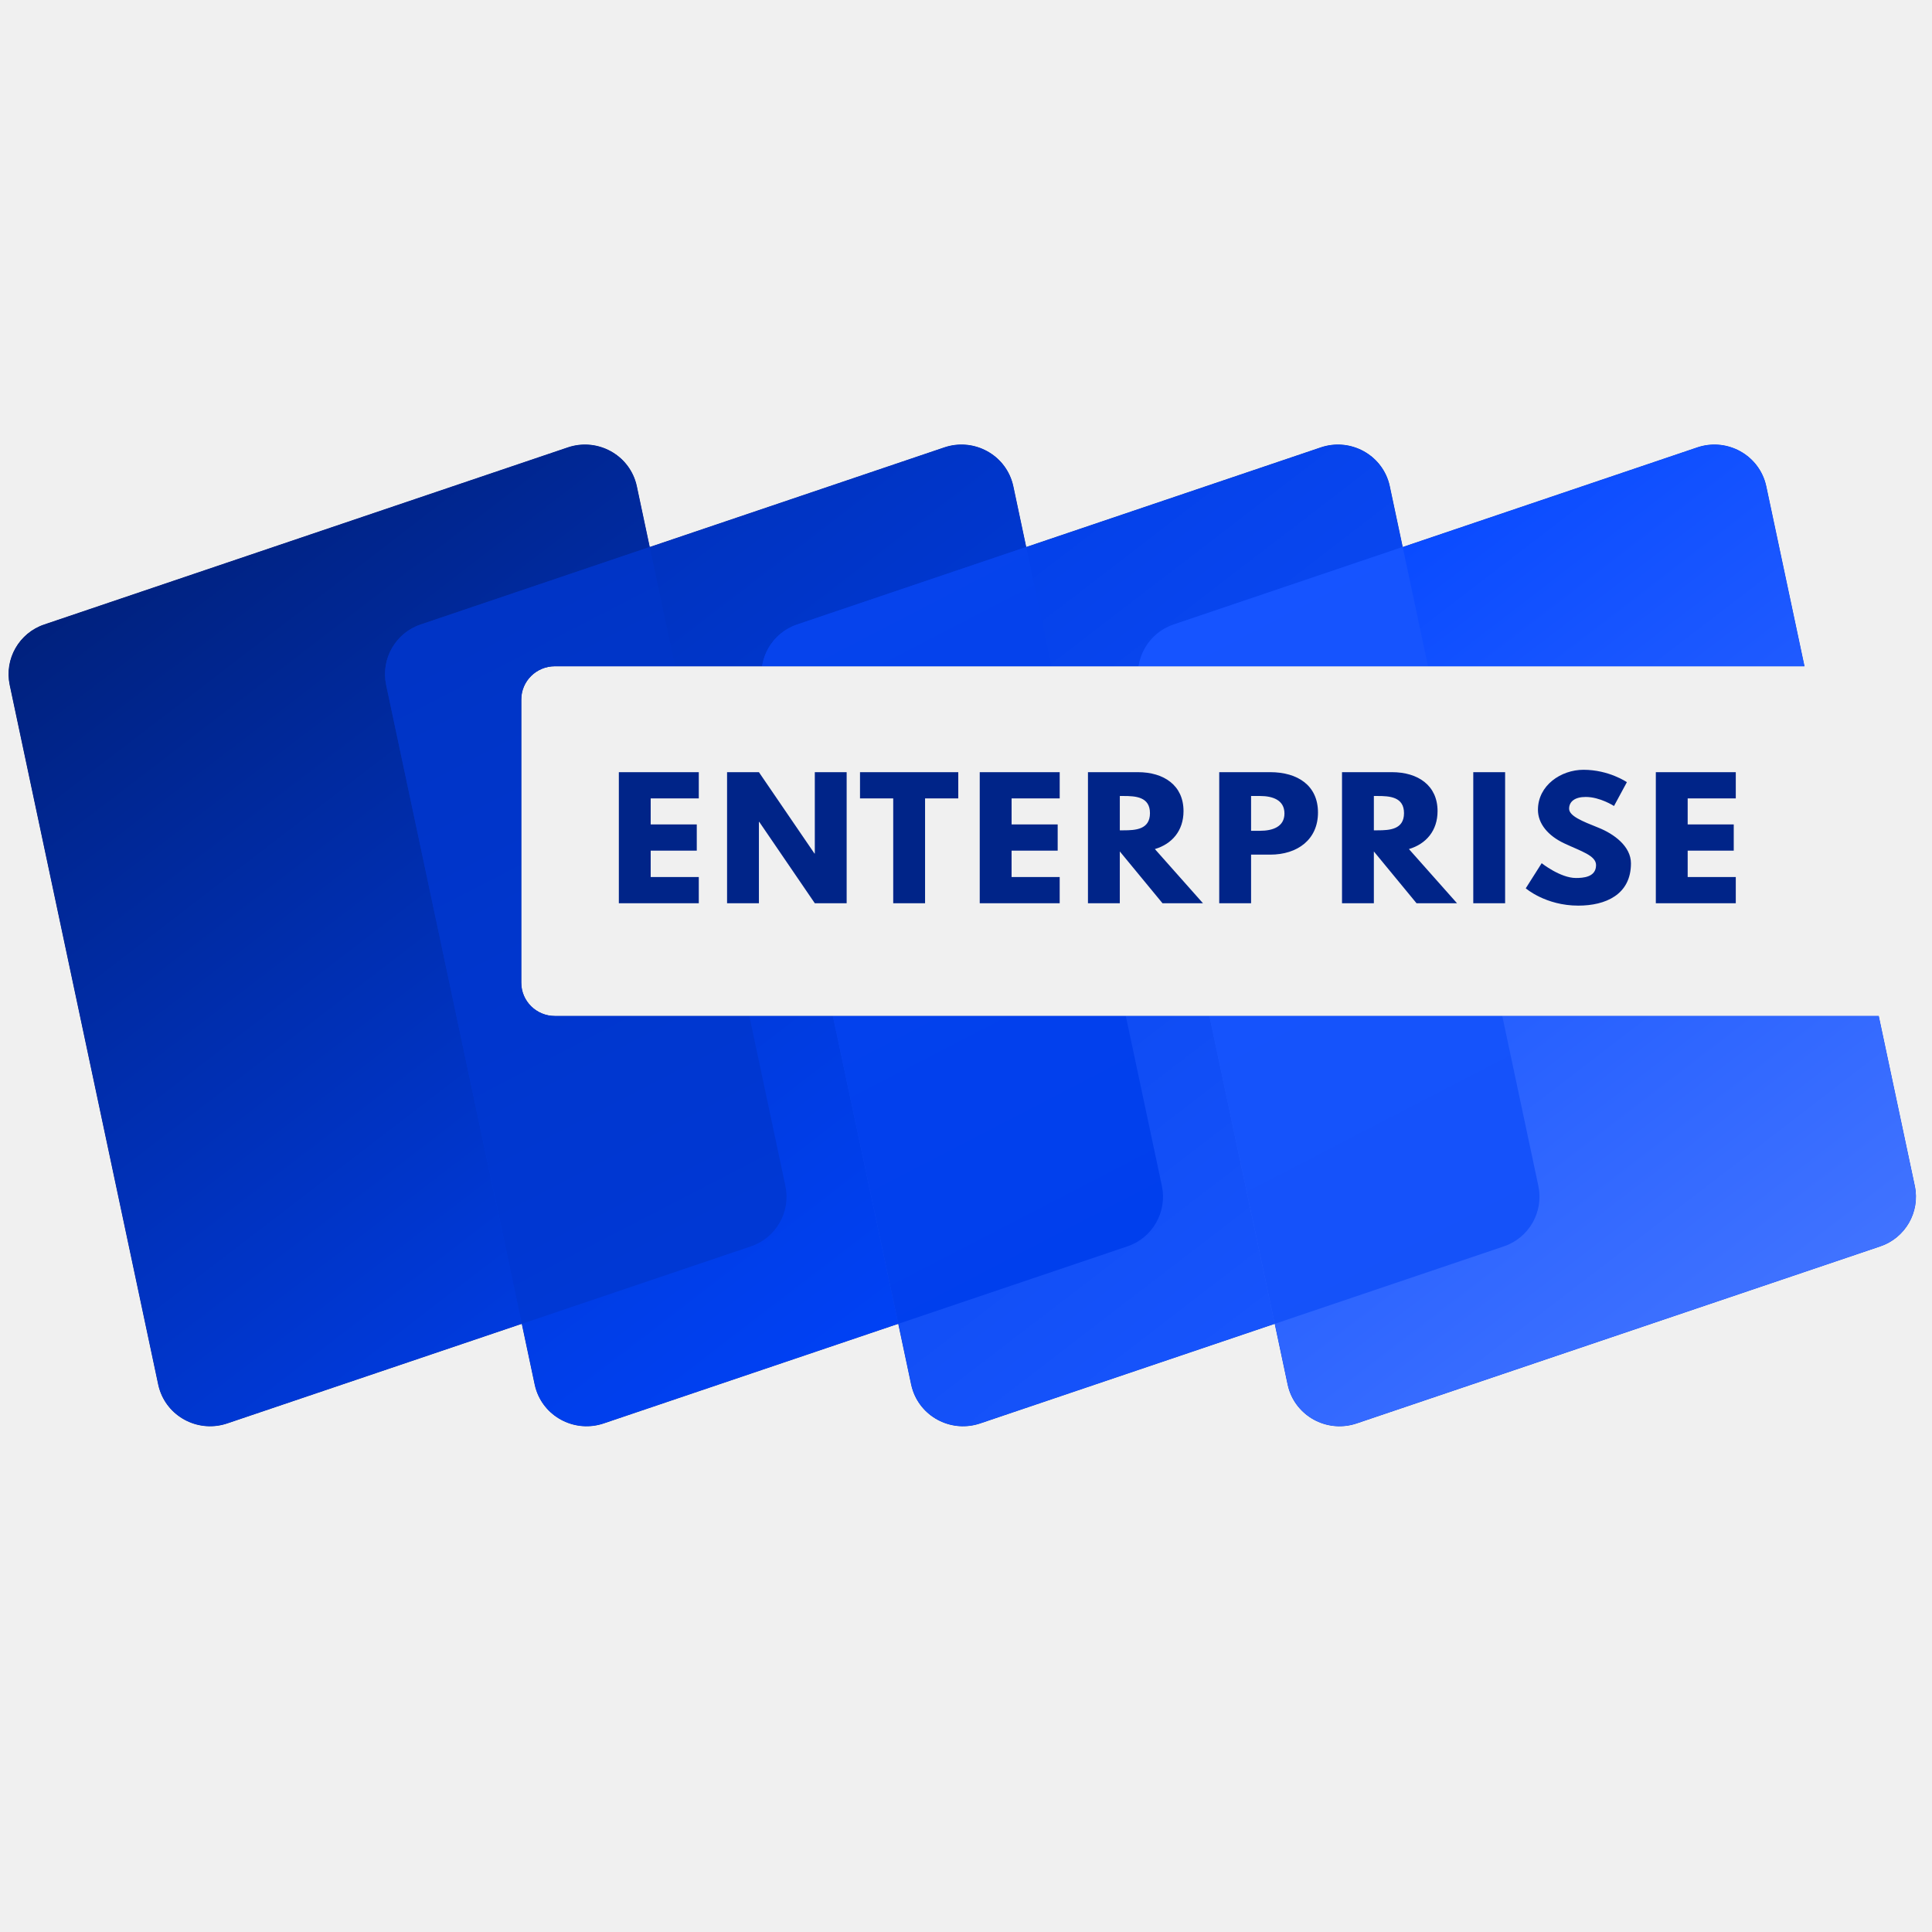
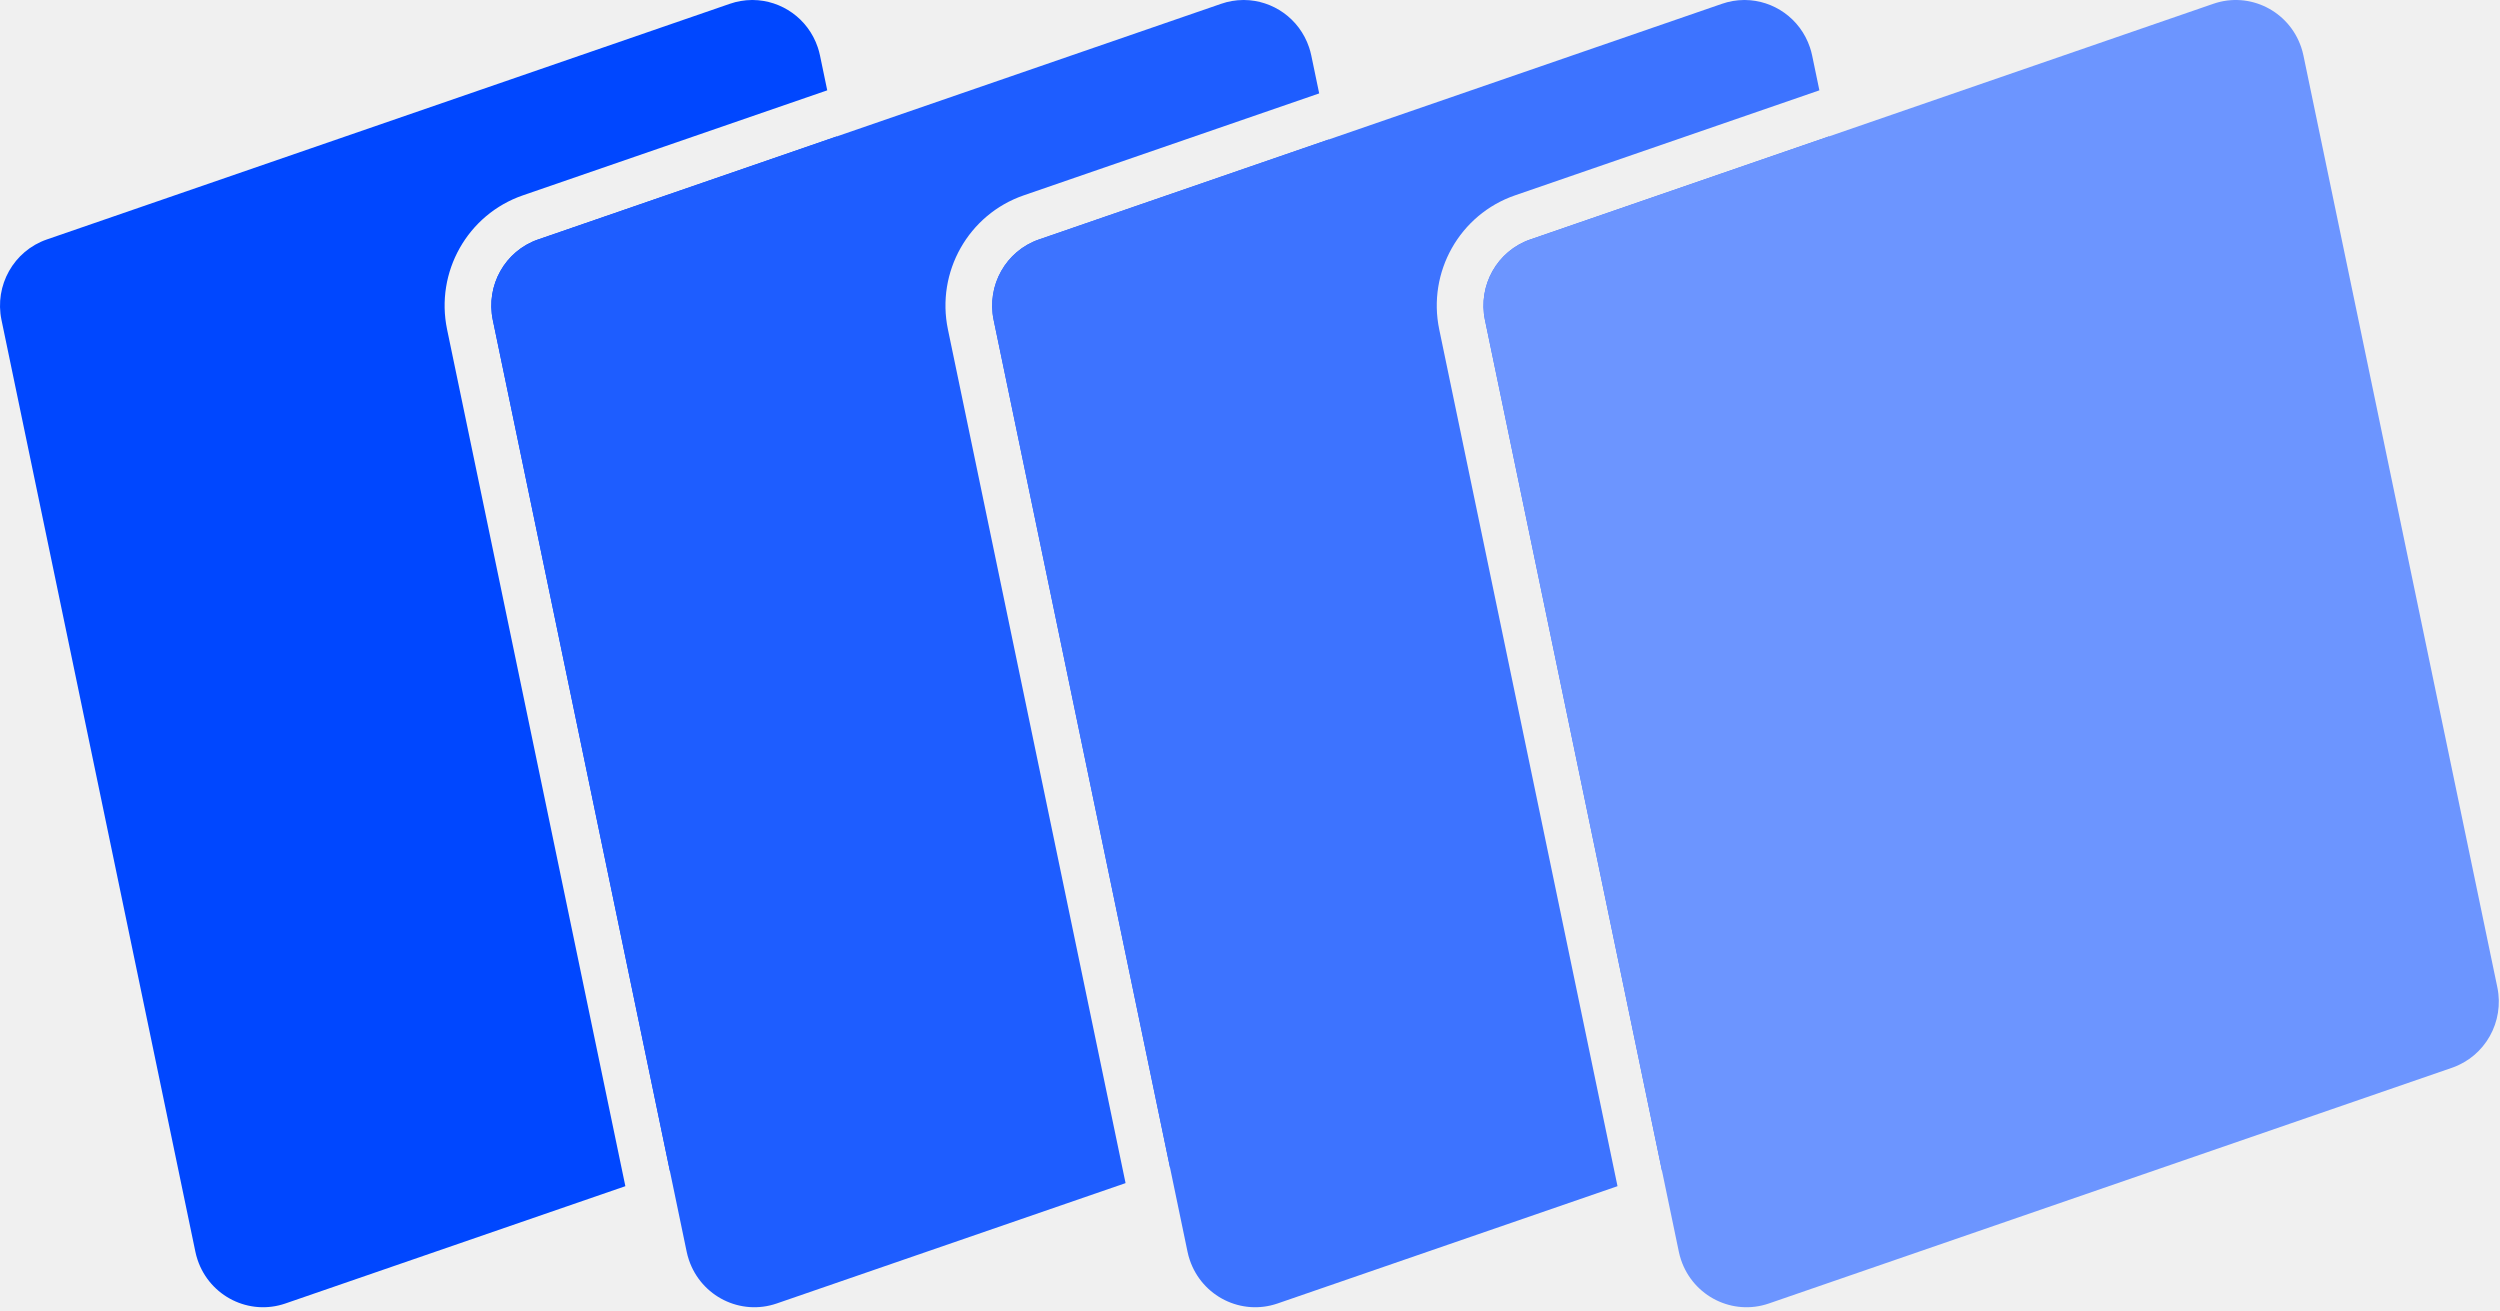
- <svg xmlns="http://www.w3.org/2000/svg" xmlns:xlink="http://www.w3.org/1999/xlink" width="128" height="128">
-   <style>#dark{display:none}@media (prefers-color-scheme:dark){#dark{display:inline}#light{display:none}}</style>
-   <defs>
-     <linearGradient x1="0%" y1="36.611%" x2="100%" y2="63.389%" id="linearGradient-3">
-       <stop stop-color="#001F76" offset="0%" />
-       <stop stop-color="#003FEF" offset="100%" />
-     </linearGradient>
-     <linearGradient x1="0%" y1="36.611%" x2="100%" y2="63.389%" id="linearGradient-4">
-       <stop stop-color="#001F76" offset="0%" />
-       <stop stop-color="#003FEF" offset="100%" />
-     </linearGradient>
-     <linearGradient x1="19.616%" y1="0%" x2="80.384%" y2="100%" id="linearGradient-7">
-       <stop stop-color="#001F76" offset="0%" />
-       <stop stop-color="#003FEF" offset="100%" />
-     </linearGradient>
-     <linearGradient x1="19.616%" y1="0%" x2="80.384%" y2="100%" id="linearGradient-8">
-       <stop stop-color="#0030B5" offset="0%" />
-       <stop stop-color="#04F" offset="100%" />
-     </linearGradient>
-     <linearGradient x1="36.783%" y1="0%" x2="63.217%" y2="100%" id="linearGradient-9">
-       <stop stop-color="#0034C5" offset="0%" />
-       <stop stop-color="#0038D5" offset="100%" />
-     </linearGradient>
-     <linearGradient x1="19.616%" y1="0%" x2="80.384%" y2="100%" id="linearGradient-10">
-       <stop stop-color="#003DE6" offset="0%" />
-       <stop stop-color="#1B58FF" offset="100%" />
-     </linearGradient>
-     <linearGradient x1="36.783%" y1="0%" x2="63.217%" y2="100%" id="linearGradient-11">
-       <stop stop-color="#0643EC" offset="0%" />
-       <stop stop-color="#003FED" offset="100%" />
-     </linearGradient>
-     <linearGradient x1="19.616%" y1="0%" x2="80.384%" y2="100%" id="linearGradient-12">
-       <stop stop-color="#04F" offset="0%" />
-       <stop stop-color="#4576FF" offset="100%" />
-     </linearGradient>
-     <linearGradient x1="36.783%" y1="0%" x2="63.217%" y2="100%" id="linearGradient-13">
-       <stop stop-color="#1654FF" offset="0%" />
-       <stop stop-color="#1552F9" offset="100%" />
-     </linearGradient>
-     <linearGradient x1="0%" y1="36.756%" x2="100%" y2="63.244%" id="linearGradient-14">
-       <stop stop-color="#001F76" offset="0%" />
-       <stop stop-color="#003FEF" offset="100%" />
-     </linearGradient>
-     <linearGradient x1="0%" y1="36.756%" x2="100%" y2="63.244%" id="linearGradient-15">
-       <stop stop-color="#001F76" offset="0%" />
-       <stop stop-color="#003FEF" offset="100%" />
-     </linearGradient>
-     <linearGradient x1="19.283%" y1="0%" x2="80.717%" y2="100%" id="linearGradient-18">
-       <stop stop-color="#001F76" offset="0%" />
-       <stop stop-color="#003FEF" offset="100%" />
-     </linearGradient>
-     <linearGradient x1="19.283%" y1="0%" x2="80.717%" y2="100%" id="linearGradient-19">
-       <stop stop-color="#0030B5" offset="0%" />
-       <stop stop-color="#04F" offset="100%" />
-     </linearGradient>
-     <linearGradient x1="36.638%" y1="0%" x2="63.362%" y2="100%" id="linearGradient-20">
-       <stop stop-color="#0034C5" offset="0%" />
-       <stop stop-color="#0038D5" offset="100%" />
-     </linearGradient>
-     <linearGradient x1="19.283%" y1="0%" x2="80.717%" y2="100%" id="linearGradient-21">
-       <stop stop-color="#003DE6" offset="0%" />
-       <stop stop-color="#1B58FF" offset="100%" />
-     </linearGradient>
-     <linearGradient x1="36.638%" y1="0%" x2="63.362%" y2="100%" id="linearGradient-22">
-       <stop stop-color="#0643EC" offset="0%" />
-       <stop stop-color="#003FED" offset="100%" />
-     </linearGradient>
-     <linearGradient x1="19.283%" y1="0%" x2="80.717%" y2="100%" id="linearGradient-23">
-       <stop stop-color="#04F" offset="0%" />
-       <stop stop-color="#4576FF" offset="100%" />
-     </linearGradient>
-     <linearGradient x1="36.638%" y1="0%" x2="63.362%" y2="100%" id="linearGradient-24">
-       <stop stop-color="#1654FF" offset="0%" />
-       <stop stop-color="#1552F9" offset="100%" />
-     </linearGradient>
-     <path d="M104.49 13.306H32.133a1.943 1.943 0 00-1.948 1.938V31.73c0 1.07.872 1.938 1.948 1.938h76.659l2.09 9.897a3.053 3.053 0 01-2.011 3.52L78.558 57.39a3.073 3.073 0 01-3.996-2.263l-.747-3.537-17.057 5.8a3.073 3.073 0 01-3.996-2.263l-.747-3.537-17.057 5.8a3.073 3.073 0 01-3.996-2.263l-.747-3.537-17.057 5.8a3.073 3.073 0 01-3.996-2.263L.559 14.388A3.053 3.053 0 012.57 10.87L32.882.564a3.073 3.073 0 013.995 2.262l.747 3.537 17.058-5.8a3.073 3.073 0 013.996 2.263l.746 3.537 17.058-5.8a3.073 3.073 0 013.996 2.263l.747 3.537 17.057-5.8a3.073 3.073 0 013.996 2.263l2.213 10.48z" id="path-5" />
-     <path d="M119.553 15.14h-82.79c-1.23 0-2.228.988-2.228 2.206v18.761c0 1.218.998 2.206 2.228 2.206h87.71l2.39 11.262a3.471 3.471 0 01-2.3 4.005L89.881 65.307c-1.836.62-3.832-.35-4.459-2.166a3.449 3.449 0 01-.113-.409l-.855-4.025-19.516 6.6c-1.835.62-3.831-.35-4.458-2.166a3.448 3.448 0 01-.114-.409l-.854-4.025-19.516 6.6c-1.836.62-3.832-.35-4.459-2.166a3.448 3.448 0 01-.113-.409l-.855-4.025-19.516 6.6c-1.835.62-3.831-.35-4.458-2.166a3.448 3.448 0 01-.114-.409L.64 16.373a3.471 3.471 0 012.302-4.004L37.62.64c1.836-.62 3.832.35 4.459 2.166.046.134.084.27.113.409l.855 4.025L62.564.64c1.835-.62 3.831.35 4.458 2.166.046.134.084.27.114.409l.854 4.025L87.506.64c1.836-.62 3.832.35 4.459 2.166.046.134.084.27.113.409l.855 4.025 19.516-6.6c1.835-.62 3.831.35 4.458 2.166.046.134.084.27.114.409l2.532 11.925z" id="path-16" />
-     <circle id="path-1" cx="64" cy="64" r="64" />
-   </defs>
-   <g id="favicon-copy-2" stroke="none" stroke-width="1" fill="none" fill-rule="evenodd">
-     <g id="dark">
-       <mask id="mask-2" fill="#fff">
-         <use xlink:href="#path-1" />
-       </mask>
-       <use id="Oval" fill="#FFF" xlink:href="#path-1" />
-       <g id="Group-2" mask="url(#mask-2)">
-         <g transform="translate(8 33)">
-           <g id="Combined-Shape" stroke-width="1" fill="none" fill-rule="evenodd">
-             <path d="M104.49 13.306H32.133a1.943 1.943 0 00-1.948 1.938V31.73c0 1.07.872 1.938 1.948 1.938h76.659l2.09 9.897a3.053 3.053 0 01-2.011 3.52L78.558 57.39a3.073 3.073 0 01-3.996-2.263l-.747-3.537-17.057 5.8a3.073 3.073 0 01-3.996-2.263l-.747-3.537-17.057 5.8a3.073 3.073 0 01-3.996-2.263l-.747-3.537-17.057 5.8a3.073 3.073 0 01-3.996-2.263L.559 14.388A3.053 3.053 0 012.57 10.87L32.882.564a3.073 3.073 0 013.995 2.262l.747 3.537 17.058-5.8a3.073 3.073 0 013.996 2.263l.746 3.537 17.058-5.8a3.073 3.073 0 013.996 2.263l.747 3.537 17.057-5.8a3.073 3.073 0 013.996 2.263l2.213 10.48z" id="path-2" fill="url(#linearGradient-4)" fill-rule="nonzero" />
-           </g>
-           <g id="Group-4-Clipped" stroke-width="1" fill="none" fill-rule="evenodd">
-             <mask id="mask-6" fill="#fff">
-               <use xlink:href="#path-5" />
-             </mask>
-             <g id="Group-4" mask="url(#mask-6)" fill-rule="nonzero">
-               <g id="Group">
-                 <path d="M2.57 10.87L32.882.563a3.073 3.073 0 013.995 2.262l8.603 40.74a3.053 3.053 0 01-2.011 3.52L13.158 57.39a3.073 3.073 0 01-3.996-2.263L.559 14.388A3.053 3.053 0 012.57 10.87z" id="Rectangle-Copy-102" fill="url(#linearGradient-7)" />
-                 <path d="M24.37 10.87L54.682.563a3.073 3.073 0 013.996 2.262l8.603 40.74a3.053 3.053 0 01-2.012 3.52L34.958 57.39a3.073 3.073 0 01-3.996-2.263l-8.603-40.74a3.053 3.053 0 012.011-3.519z" id="Rectangle-Copy-103" fill="url(#linearGradient-8)" />
-                 <path d="M37.624 6.363l7.856 37.203a3.053 3.053 0 01-2.011 3.52L30.215 51.59l-7.856-37.203a3.053 3.053 0 012.011-3.519l13.254-4.506z" id="Combined-Shape" fill="url(#linearGradient-9)" />
-                 <path d="M46.17 10.87L76.482.563a3.073 3.073 0 013.996 2.262l8.603 40.74a3.053 3.053 0 01-2.012 3.52L56.758 57.39a3.073 3.073 0 01-3.996-2.263l-8.603-40.74a3.053 3.053 0 012.011-3.519z" id="Rectangle-Copy-104" fill="url(#linearGradient-10)" />
-                 <path d="M59.424 6.363l7.857 37.203a3.053 3.053 0 01-2.012 3.52L52.015 51.59 44.16 14.388a3.053 3.053 0 012.011-3.519l13.254-4.506z" id="Combined-Shape" fill="url(#linearGradient-11)" />
-                 <path d="M67.97 10.87L98.283.563a3.073 3.073 0 013.996 2.262l8.603 40.74a3.053 3.053 0 01-2.011 3.52L78.558 57.39a3.073 3.073 0 01-3.996-2.263l-8.603-40.74a3.053 3.053 0 012.012-3.519z" id="Rectangle-Copy-111" fill="url(#linearGradient-12)" />
-                 <path d="M81.225 6.363l7.856 37.203a3.053 3.053 0 01-2.012 3.52L73.815 51.59 65.96 14.388a3.053 3.053 0 012.012-3.519l13.254-4.506z" id="Combined-Shape" fill="url(#linearGradient-13)" />
-               </g>
-             </g>
-           </g>
-           <path d="M40.653 19.14v1.544h-2.8v1.535h2.682v1.544h-2.682v1.553h2.8v1.544H36v-7.72h4.653zm3.498 2.929v4.79h-1.853V19.14h1.853l3.234 4.791h.02v-4.79h1.853v7.719h-1.854l-3.233-4.791h-.02zm5.884-1.385V19.14h5.718v1.544H53.82v6.176h-1.853v-6.176h-1.932zm11.621-1.544v1.544h-2.8v1.535h2.682v1.544h-2.682v1.553h2.8v1.544h-4.653v-7.72h4.653zm1.645 0h2.908c1.508 0 2.652.777 2.652 2.293 0 1.16-.67 1.937-1.666 2.236l2.8 3.19h-2.357l-2.484-3.05v3.05h-1.853V19.14zm1.853 3.425h.217c.7 0 1.538-.047 1.538-1.01 0-.964-.838-1.011-1.538-1.011h-.217v2.02zm5.785-3.425h2.967c1.588 0 2.78.777 2.78 2.377 0 1.59-1.192 2.48-2.78 2.48h-1.114v2.863H70.94v-7.72zm1.853 3.453h.523c.73 0 1.42-.234 1.42-1.02 0-.795-.69-1.03-1.42-1.03h-.523v2.05zm5.293-3.453h2.908c1.508 0 2.652.777 2.652 2.293 0 1.16-.67 1.937-1.666 2.236l2.8 3.19h-2.357l-2.484-3.05v3.05h-1.853V19.14zm1.853 3.425h.217c.7 0 1.538-.047 1.538-1.01 0-.964-.838-1.011-1.538-1.011h-.217v2.02zm7.638-3.425v7.72h-1.853v-7.72h1.853zM92.14 19c1.479 0 2.524.73 2.524.73l-.75 1.403s-.808-.533-1.646-.533c-.63 0-.966.271-.966.692 0 .43.77.74 1.696 1.114.907.365 1.902 1.095 1.902 2.105 0 1.843-1.478 2.489-3.066 2.489-1.902 0-3.056-1.02-3.056-1.02l.927-1.478s1.085.87 1.991.87c.405 0 1.174-.037 1.174-.758 0-.561-.868-.814-1.834-1.272-.976-.459-1.548-1.18-1.548-1.984 0-1.441 1.34-2.358 2.652-2.358zm8.861.14v1.544h-2.8v1.535h2.682v1.544H98.2v1.553h2.8v1.544h-4.653v-7.72H101z" id="ENTERPRISE" fill="#002488" fill-rule="nonzero" />
-         </g>
-       </g>
-     </g>
-     <g id="light" transform="translate(0 29)">
-       <g id="Combined-Shape" fill="url(#linearGradient-15)" fill-rule="nonzero">
-         <path d="M119.553 15.14h-82.79c-1.23 0-2.228.988-2.228 2.206v18.761c0 1.218.998 2.206 2.228 2.206h87.71l2.39 11.262a3.471 3.471 0 01-2.3 4.005L89.881 65.307c-1.836.62-3.832-.35-4.459-2.166a3.449 3.449 0 01-.113-.409l-.855-4.025-19.516 6.6c-1.835.62-3.831-.35-4.458-2.166a3.448 3.448 0 01-.114-.409l-.854-4.025-19.516 6.6c-1.836.62-3.832-.35-4.459-2.166a3.448 3.448 0 01-.113-.409l-.855-4.025-19.516 6.6c-1.835.62-3.831-.35-4.458-2.166a3.448 3.448 0 01-.114-.409L.64 16.373a3.471 3.471 0 012.302-4.004L37.62.64c1.836-.62 3.832.35 4.459 2.166.046.134.084.27.113.409l.855 4.025L62.564.64c1.835-.62 3.831.35 4.458 2.166.046.134.084.27.114.409l.854 4.025L87.506.64c1.836-.62 3.832.35 4.459 2.166.046.134.084.27.113.409l.855 4.025 19.516-6.6c1.835-.62 3.831.35 4.458 2.166.046.134.084.27.114.409l2.532 11.925z" id="path-2" />
-       </g>
-       <g id="Group-4-Clipped">
-         <mask id="mask-17" fill="#fff">
-           <use xlink:href="#path-16" />
-         </mask>
-         <g id="Group-4" mask="url(#mask-17)" fill-rule="nonzero">
-           <g id="Group">
-             <path d="M2.94 12.369L37.622.64c1.836-.62 3.832.35 4.459 2.166.046.134.084.27.113.409l9.843 46.36a3.471 3.471 0 01-2.301 4.004l-34.68 11.727c-1.836.62-3.832-.35-4.46-2.166a3.448 3.448 0 01-.113-.409L.64 16.373a3.471 3.471 0 012.302-4.004z" id="Rectangle-Copy-102" fill="url(#linearGradient-18)" />
-             <path d="M27.883 12.369L62.563.64c1.836-.62 3.832.35 4.46 2.166.045.134.083.27.113.409l9.843 46.36a3.471 3.471 0 01-2.302 4.004l-34.68 11.727c-1.836.62-3.832-.35-4.459-2.166a3.448 3.448 0 01-.113-.409l-9.843-46.359a3.471 3.471 0 012.301-4.004z" id="Rectangle-Copy-103" fill="url(#linearGradient-19)" />
-             <path d="M43.048 7.24l8.988 42.335a3.471 3.471 0 01-2.301 4.005L34.57 58.707l-8.988-42.334a3.471 3.471 0 012.301-4.004L43.048 7.24z" id="Combined-Shape" fill="url(#linearGradient-20)" />
-             <path d="M52.826 12.369L87.506.64c1.836-.62 3.832.35 4.459 2.166.046.134.084.27.113.409l9.843 46.36a3.471 3.471 0 01-2.301 4.004L64.94 65.307c-1.836.62-3.832-.35-4.46-2.166a3.448 3.448 0 01-.113-.409l-9.843-46.359a3.471 3.471 0 012.302-4.004z" id="Rectangle-Copy-104" fill="url(#linearGradient-21)" />
-             <path d="M67.99 7.24l8.989 42.335a3.471 3.471 0 01-2.302 4.005l-15.164 5.127-8.989-42.334a3.471 3.471 0 012.302-4.004L67.99 7.24z" id="Combined-Shape" fill="url(#linearGradient-22)" />
-             <path d="M77.768 12.369L112.448.64c1.836-.62 3.832.35 4.46 2.166.045.134.083.27.113.409l9.843 46.36a3.471 3.471 0 01-2.302 4.004l-34.68 11.727c-1.836.62-3.832-.35-4.459-2.166a3.449 3.449 0 01-.113-.409l-9.843-46.359a3.471 3.471 0 012.301-4.004z" id="Rectangle-Copy-111" fill="url(#linearGradient-23)" />
-             <path d="M92.933 7.24l8.988 42.335a3.471 3.471 0 01-2.301 4.005l-15.165 5.127-8.988-42.334a3.471 3.471 0 012.301-4.004L92.933 7.24z" id="Combined-Shape" fill="url(#linearGradient-24)" />
-           </g>
-         </g>
-       </g>
-       <path d="M46.297 22.158v1.737H43.11v1.726h3.053v1.737H43.11v1.747h3.187v1.737H41v-8.684h5.297zm3.983 3.295v5.39h-2.11v-8.685h2.11l3.681 5.39h.022v-5.39h2.11v8.684h-2.11l-3.68-5.39h-.023zm6.698-1.558v-1.737h6.51v1.737h-2.2v6.947h-2.11v-6.947h-2.2zm13.23-1.737v1.737h-3.187v1.726h3.053v1.737H67.02v1.747h3.187v1.737h-5.297v-8.684h5.297zm1.873 0h3.31c1.718 0 3.02.874 3.02 2.579 0 1.305-.764 2.179-1.897 2.516l3.187 3.59H77.02L74.19 27.41v3.431h-2.11v-8.684zm2.11 3.853h.247c.796 0 1.75-.053 1.75-1.137 0-1.085-.954-1.137-1.75-1.137h-.247v2.274zm6.586-3.853h3.378c1.807 0 3.165.874 3.165 2.674 0 1.79-1.358 2.79-3.165 2.79h-1.268v3.22h-2.11v-8.684zm2.11 3.884h.595c.83 0 1.616-.263 1.616-1.147 0-.895-.786-1.158-1.616-1.158h-.595v2.305zm6.025-3.884h3.31c1.718 0 3.02.874 3.02 2.579 0 1.305-.764 2.179-1.897 2.516l3.187 3.59H93.85l-2.828-3.432v3.431h-2.11v-8.684zm2.11 3.853h.247c.796 0 1.75-.053 1.75-1.137 0-1.085-.954-1.137-1.75-1.137h-.247v2.274zm8.696-3.853v8.684h-2.11v-8.684h2.11zm5.194-.158c1.684 0 2.873.821 2.873.821l-.853 1.579s-.92-.6-1.874-.6c-.718 0-1.1.305-1.1.779 0 .484.876.832 1.93 1.253 1.033.41 2.167 1.231 2.167 2.368 0 2.074-1.684 2.8-3.49 2.8-2.167 0-3.48-1.147-3.48-1.147l1.055-1.664s1.235.98 2.267.98c.46 0 1.336-.043 1.336-.853 0-.632-.988-.916-2.088-1.432-1.11-.516-1.762-1.326-1.762-2.231 0-1.621 1.527-2.653 3.02-2.653zm10.088.158v1.737h-3.187v1.726h3.052v1.737h-3.052v1.747H115v1.737h-5.297v-8.684H115z" id="ENTERPRISE" fill="#002488" fill-rule="nonzero" />
-     </g>
+ <svg xmlns="http://www.w3.org/2000/svg" width="874" height="458">
+   <g fill="none" fill-rule="evenodd">
+     <path d="M285.888 16.536c.318.94.58 1.9.782 2.872l2.532 12.174-106.397 36.711c-19.35 6.677-30.683 26.798-26.502 46.89l62.322 299.506-117.605 40.579-1.235.426c-12.638 4.36-26.384-2.453-30.701-15.218a24.62 24.62 0 01-.781-2.872L.52 111.858C-1.993 99.78 4.807 87.709 16.368 83.72L255.187 1.318a23.94 23.94 0 017.632-1.317h.38c9.984.08 19.278 6.45 22.69 16.535zm6.666 31.152l14.044 67.494 47.854 229.972c2.513 12.077-4.287 24.149-15.848 28.138l-104.427 36.031-61.897-297.465c-2.513-12.077 4.287-24.149 15.848-28.138l104.426-36.032z" fill="#0047FF" />
+     <path d="M457.648 16.536c.318.94.579 1.9.781 2.872l2.757 13.248L357.9 68.293c-19.35 6.677-30.683 26.798-26.502 46.89l62.099 298.432-120.718 41.653-1.235.426c-12.639 4.36-26.384-2.453-30.701-15.218a24.62 24.62 0 01-.782-2.872L172.28 111.858c-2.513-12.077 4.287-24.149 15.848-28.138L426.947 1.318a23.94 23.94 0 017.632-1.317h.379c9.985.08 19.28 6.45 22.69 16.535zm6.889 32.226l61.675 296.392c2.512 12.077-4.287 24.149-15.848 28.138L409.05 408.25l-61.674-296.391c-2.513-12.077 4.287-24.149 15.848-28.138l101.313-34.958z" fill="#1E5DFF" />
+     <path d="M632.744 16.536c.318.94.579 1.9.781 2.872l2.533 12.174L529.66 68.293c-19.35 6.677-30.683 26.798-26.502 46.89l62.322 299.506-117.605 40.579-1.235.426c-12.639 4.36-26.384-2.453-30.702-15.218-.318-.94-.579-1.9-.78-2.872l-67.783-325.746c-2.513-12.077 4.287-24.149 15.848-28.138L602.043 1.318a23.94 23.94 0 017.631-1.317h.38c9.984.08 19.279 6.45 22.69 16.535zm6.666 31.152l14.044 67.494 47.853 229.972c2.513 12.077-4.286 24.149-15.848 28.138l-104.426 36.031-61.897-297.465c-2.513-12.077 4.286-24.149 15.848-28.138L639.41 47.688z" fill="#3D73FF" />
+     <path d="M804.504 16.536c.318.94.579 1.9.781 2.872l67.782 325.746c2.513 12.077-4.287 24.149-15.848 28.138L618.4 455.694c-12.638 4.36-26.383-2.453-30.7-15.218-.319-.94-.58-1.9-.782-2.872l-67.782-325.746c-2.513-12.077 4.286-24.149 15.848-28.138L773.802 1.318c12.639-4.36 26.384 2.453 30.702 15.218z" fill="#6C95FF" />
  </g>
</svg>
